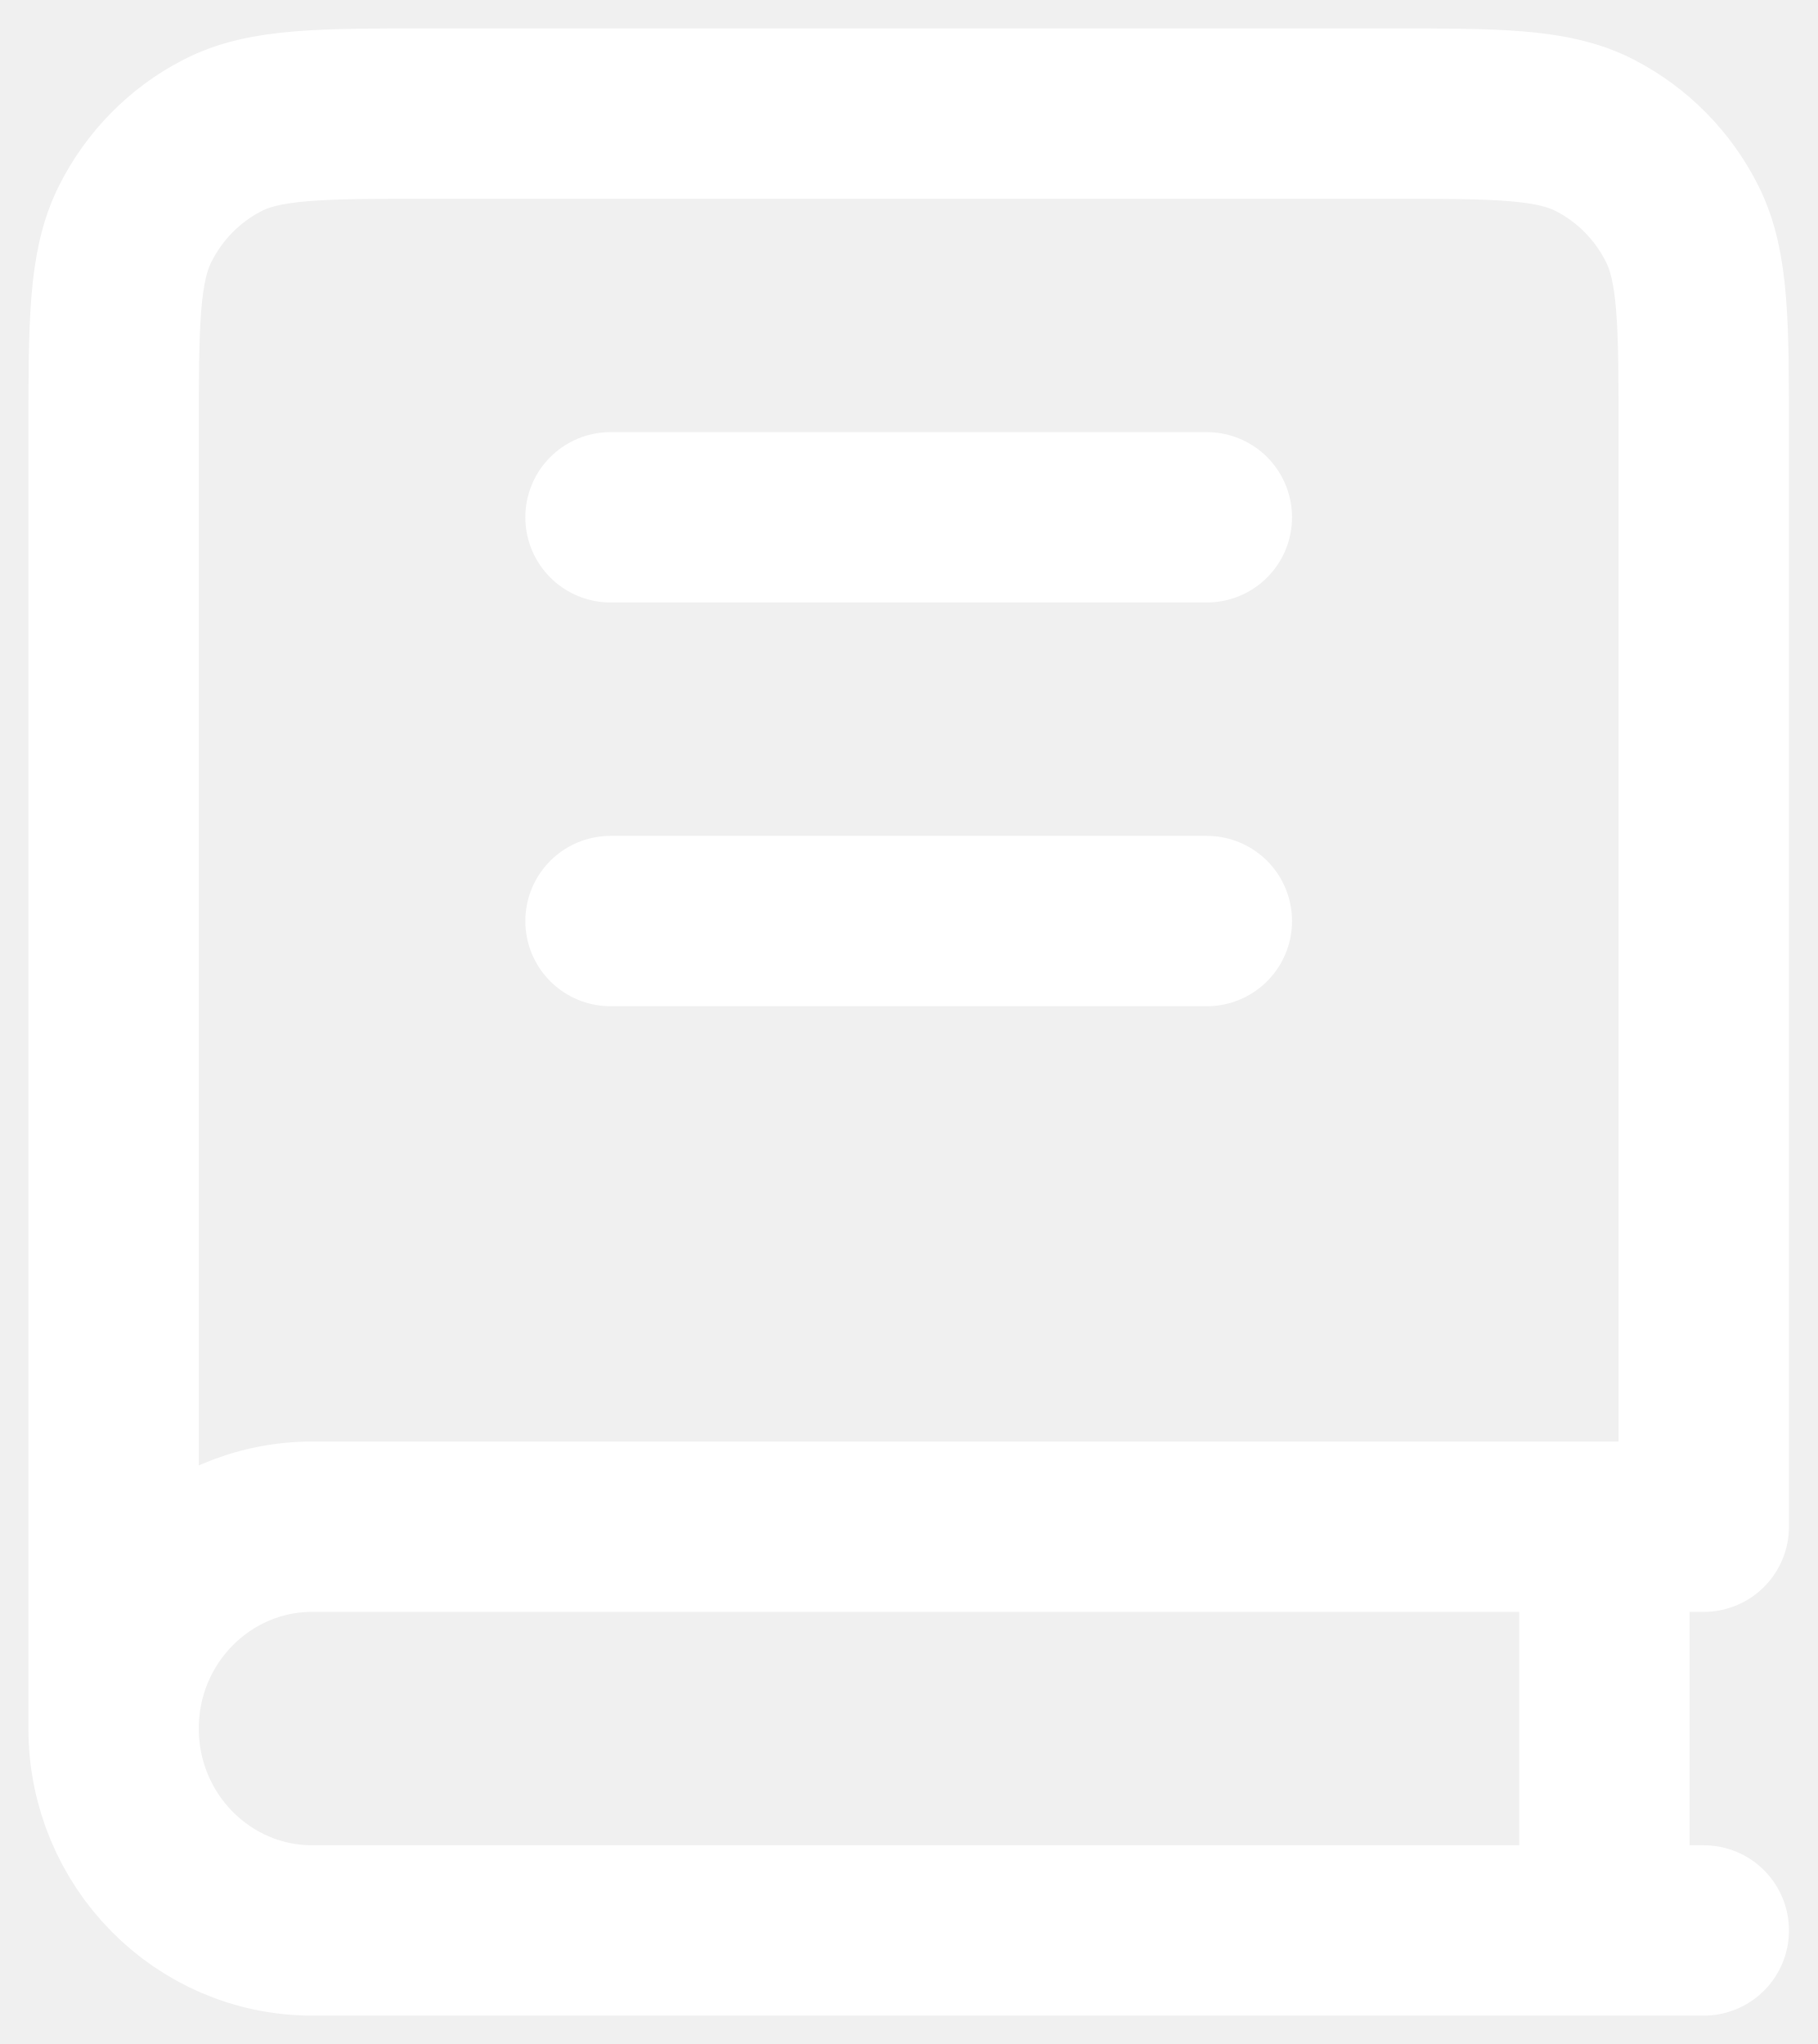
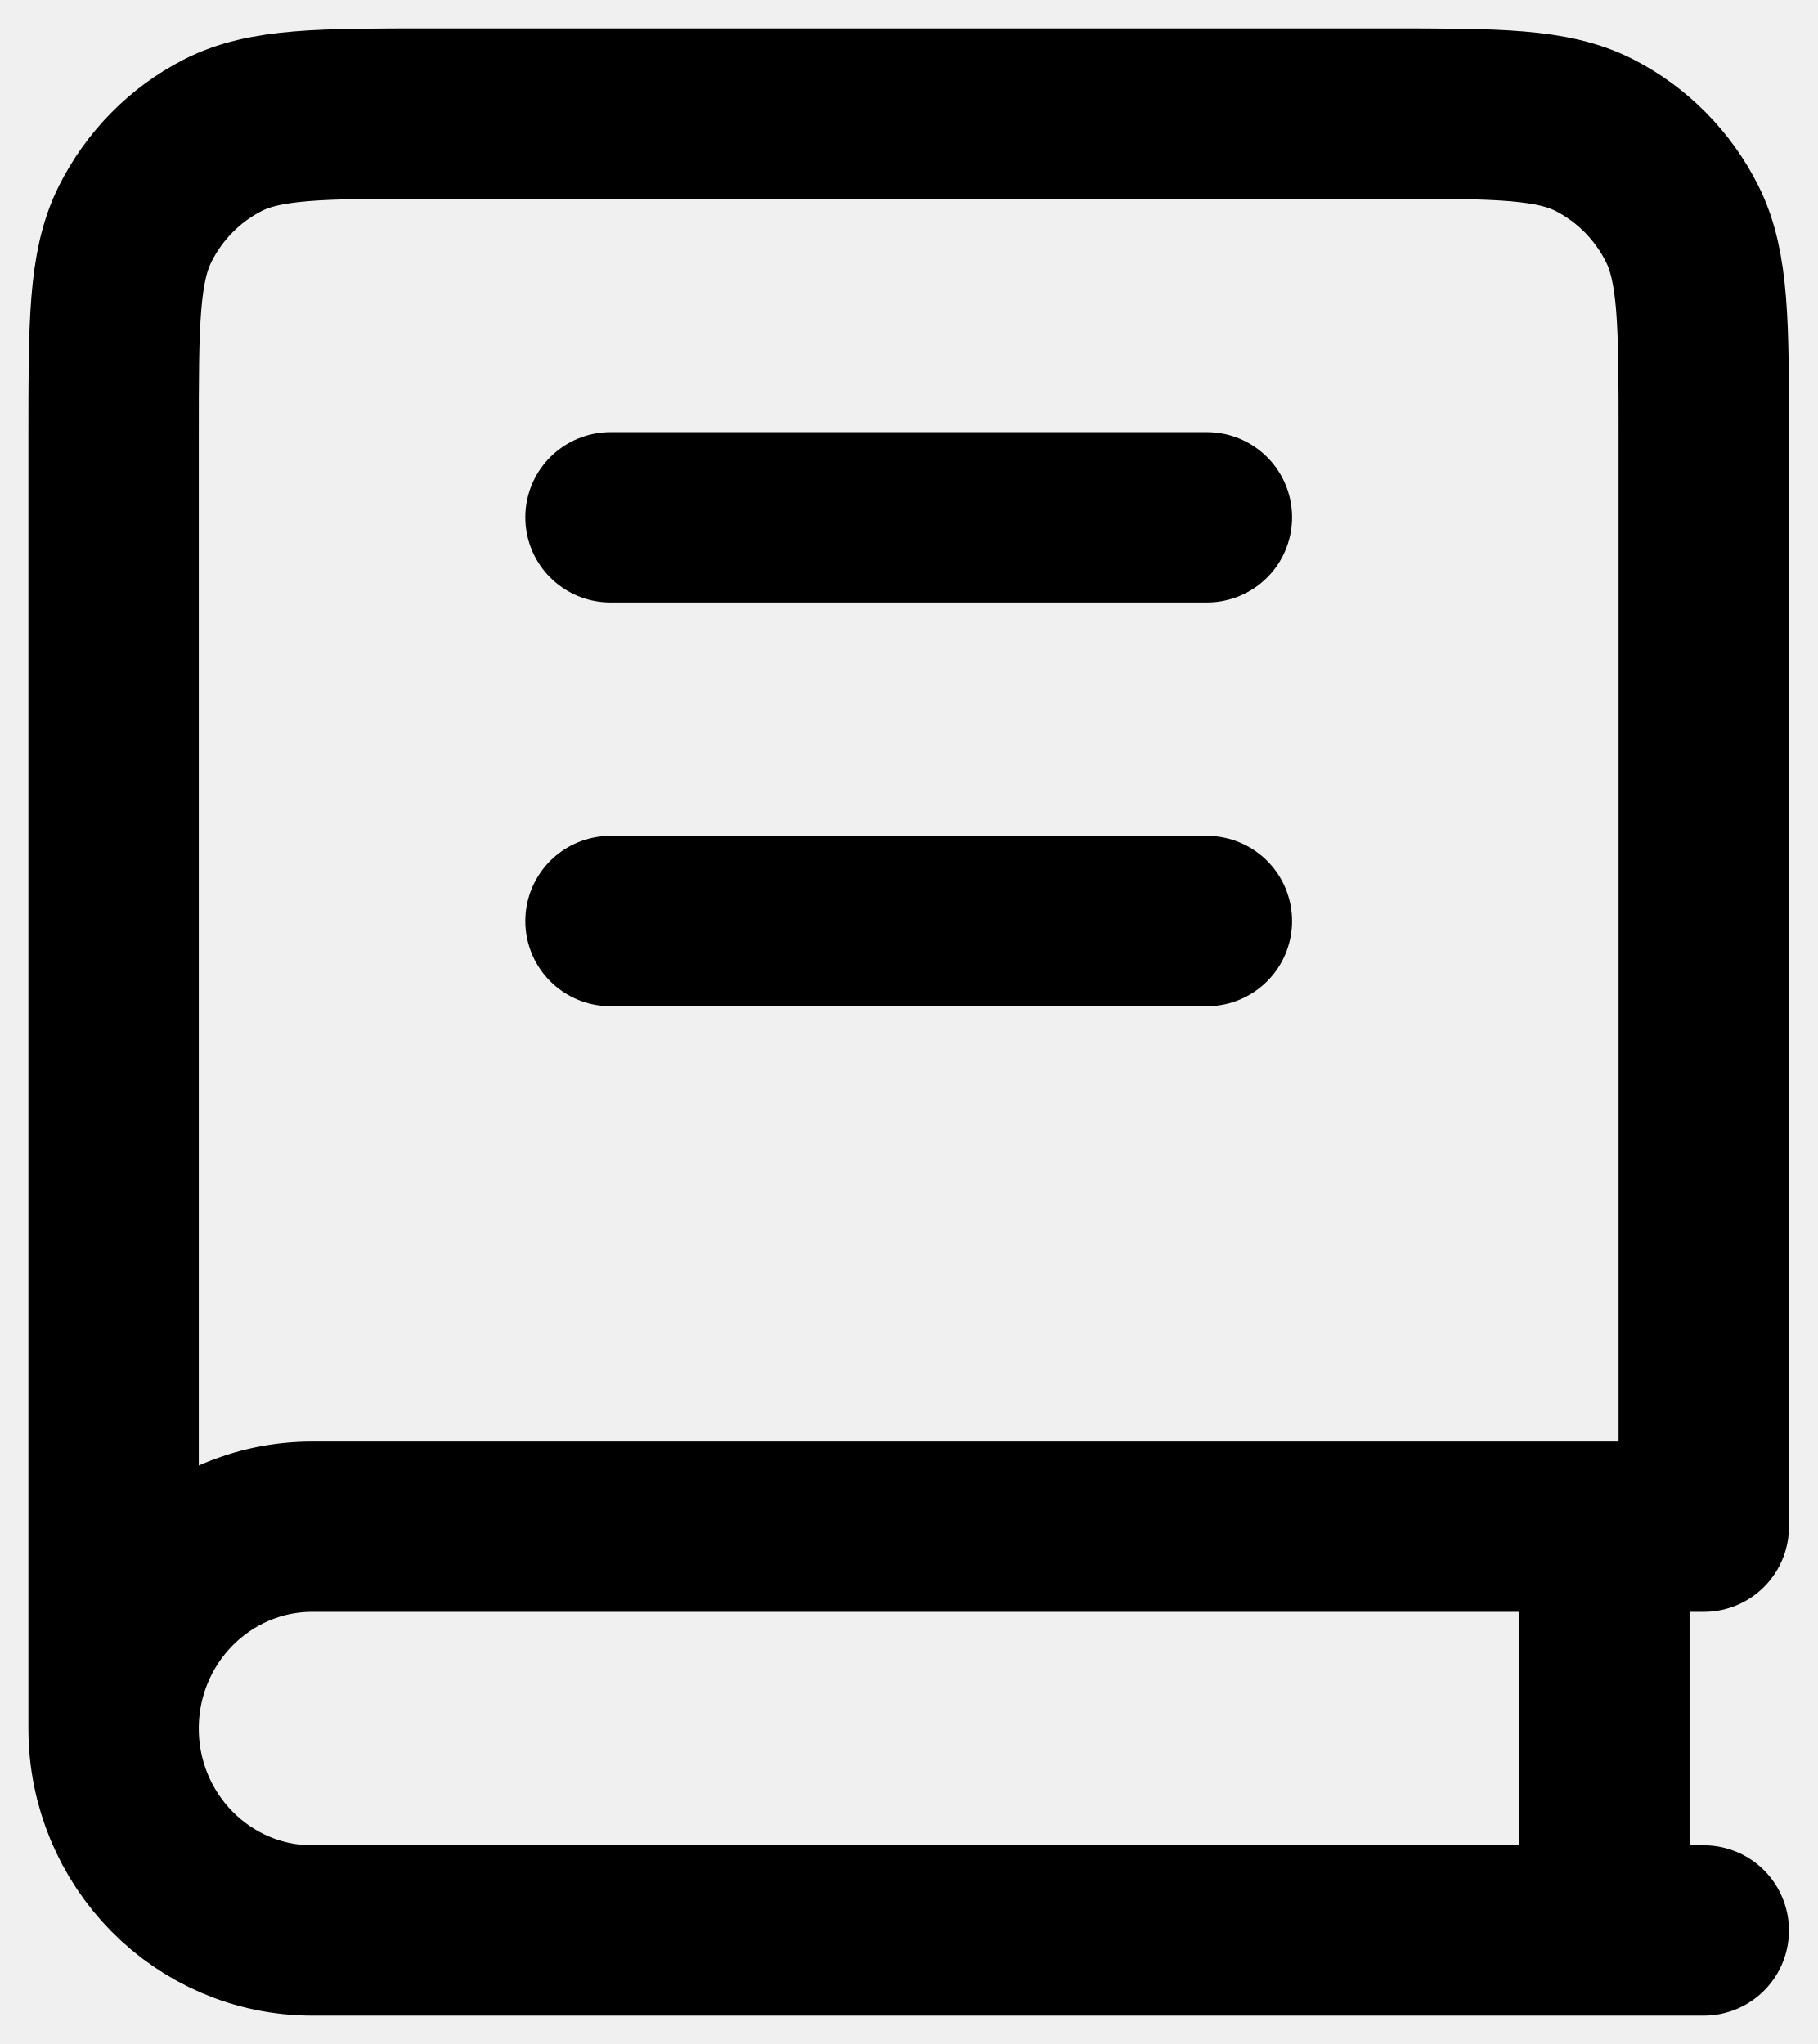
<svg xmlns="http://www.w3.org/2000/svg" width="32" height="36" viewBox="0 0 32 36" fill="none">
-   <path stroke="white" stroke-width="3" stroke-linecap="round" stroke-linejoin="round" d="M2 30.444V7.689C2 5.698 2 4.702 2.381 3.941C2.717 3.272 3.252 2.728 3.911 2.388C4.66 2 5.64 2 7.6 2H24.4C26.36 2 27.34 2 28.089 2.388C28.747 2.728 29.283 3.272 29.619 3.941C30 4.702 30 5.698 30 7.689V26.889H5.5C3.567 26.889 2 28.481 2 30.444ZM2 30.444C2 32.408 3.567 34 5.5 34H30M10.75 9.111H21.25M10.75 16.222H21.25M28.25 26.889V34" />
+   <path stroke="currentColor" stroke-width="3" stroke-linecap="round" stroke-linejoin="round" d="M2 30.444V7.689C2 5.698 2 4.702 2.381 3.941C2.717 3.272 3.252 2.728 3.911 2.388C4.66 2 5.64 2 7.6 2H24.4C26.36 2 27.34 2 28.089 2.388C28.747 2.728 29.283 3.272 29.619 3.941C30 4.702 30 5.698 30 7.689V26.889H5.5C3.567 26.889 2 28.481 2 30.444ZM2 30.444C2 32.408 3.567 34 5.5 34H30M10.75 9.111H21.25M10.75 16.222H21.25M28.25 26.889V34" />
</svg>
